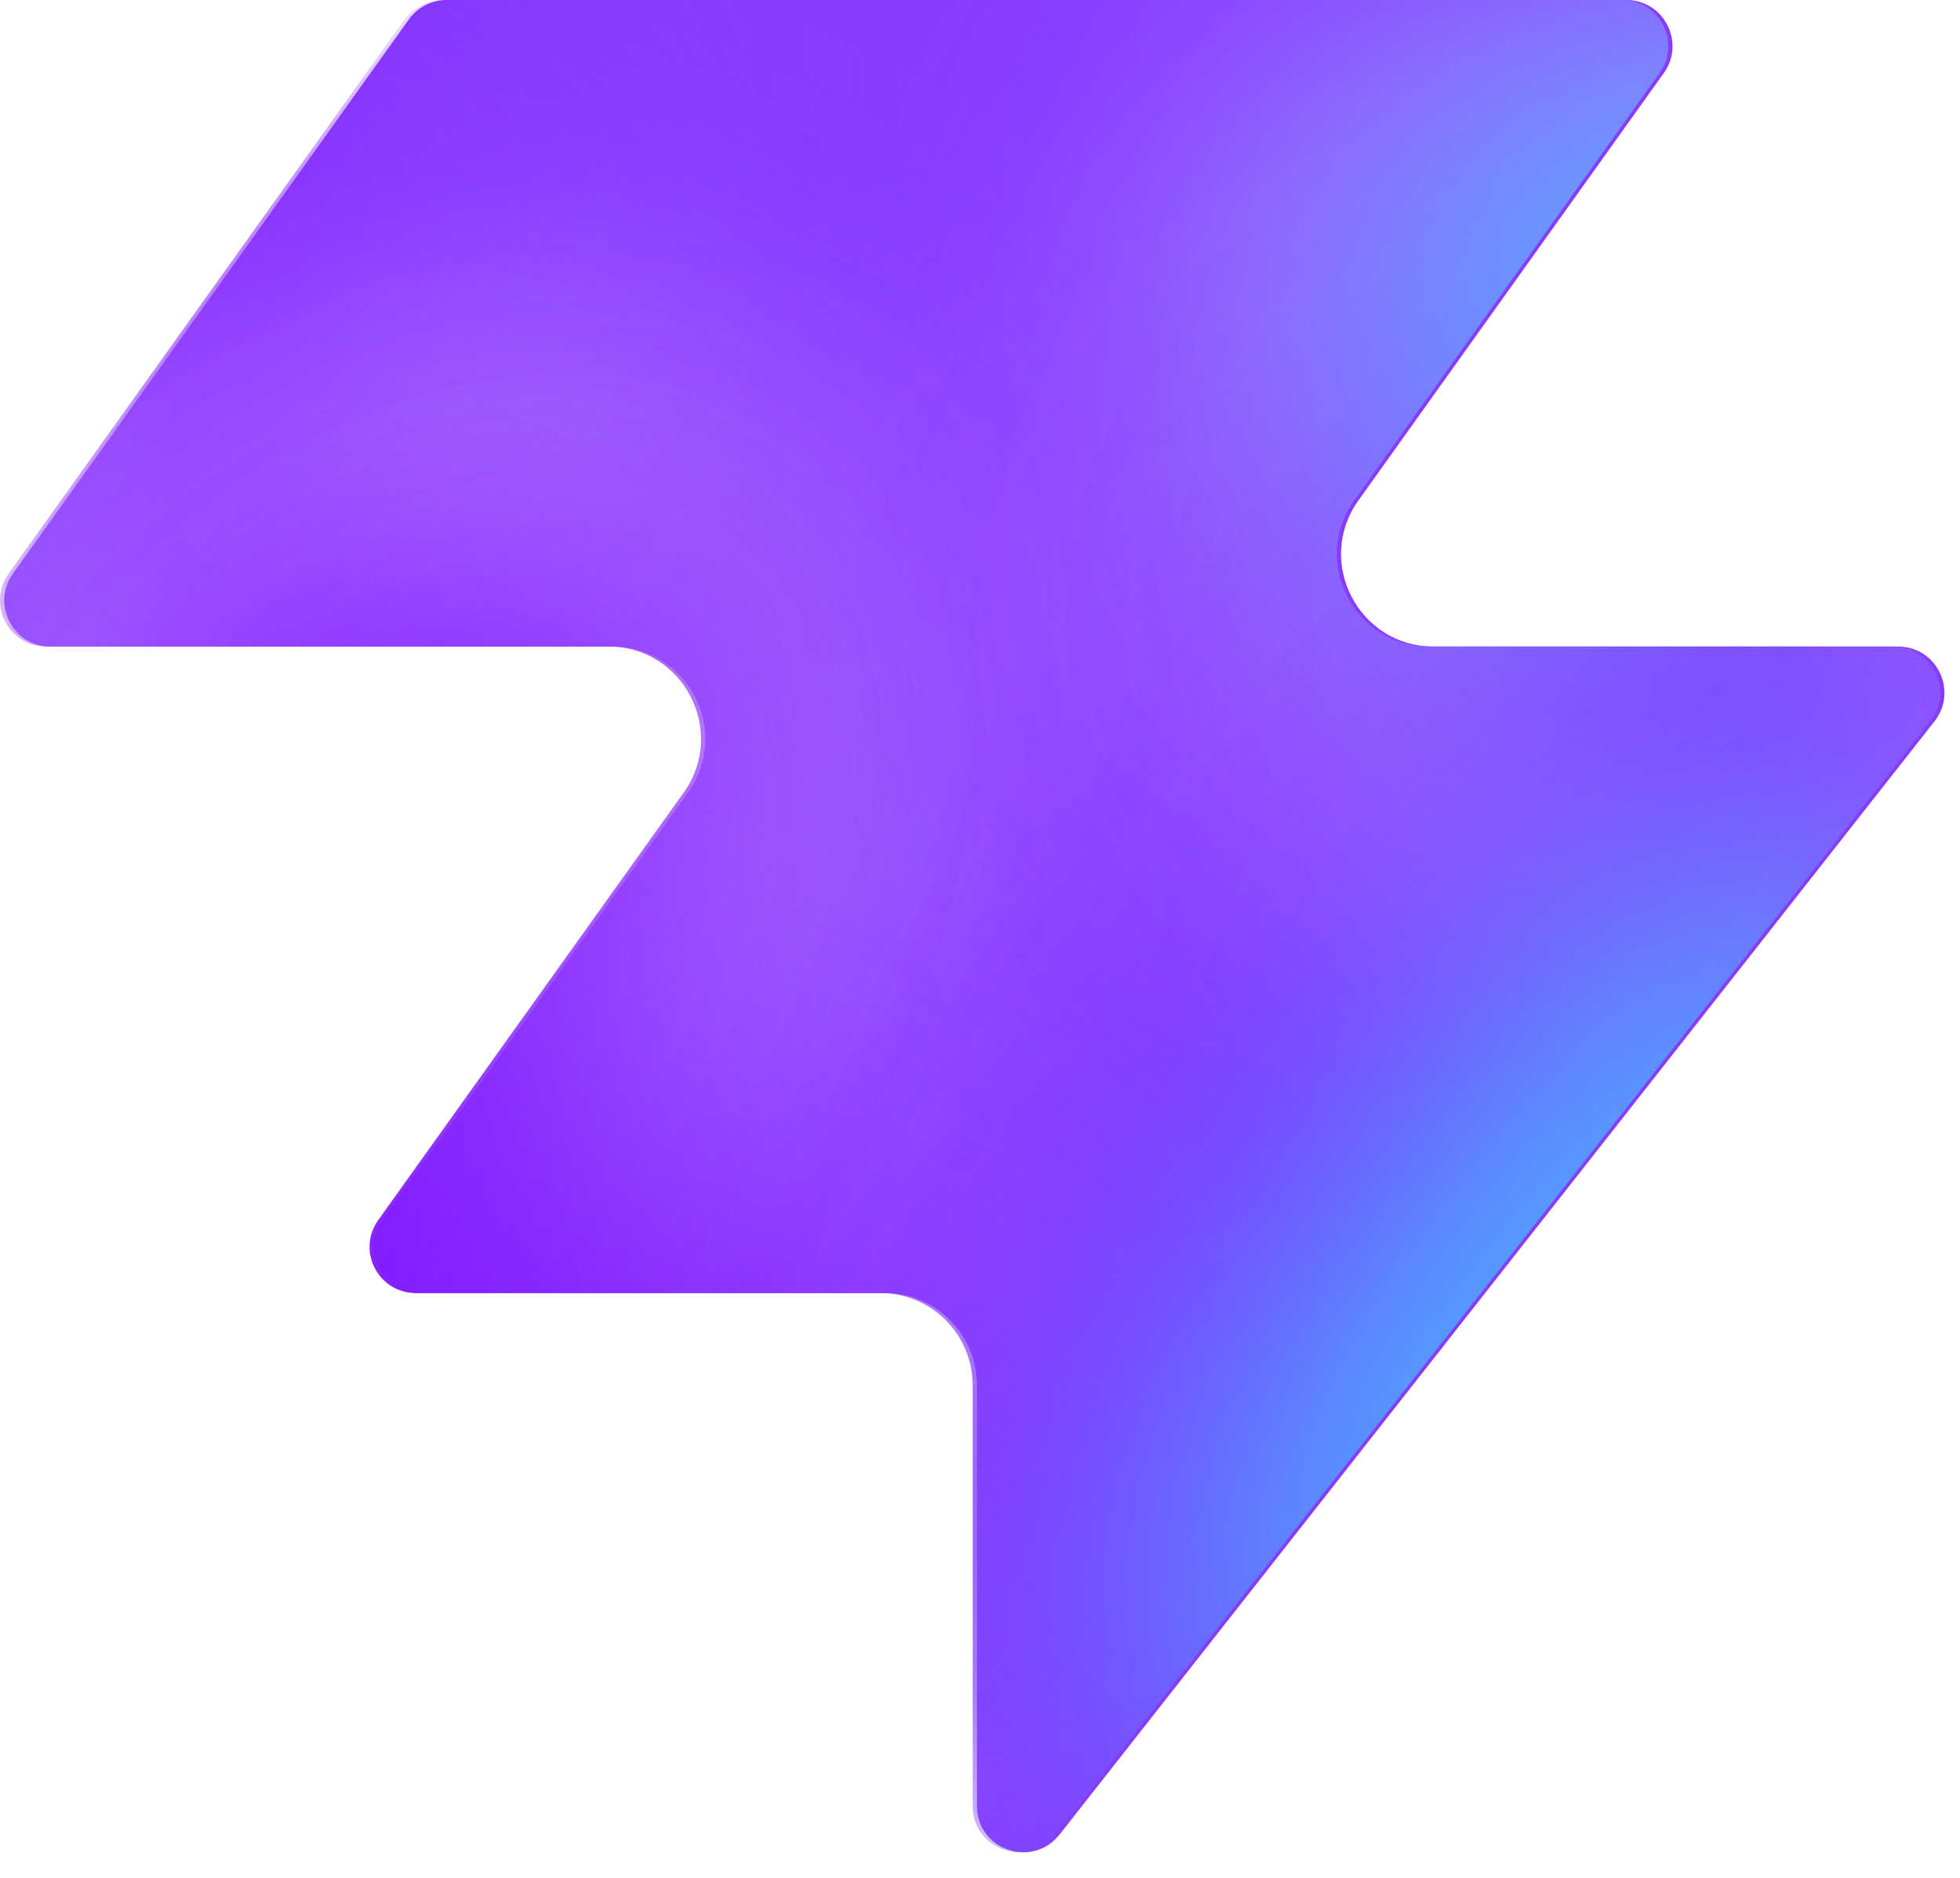
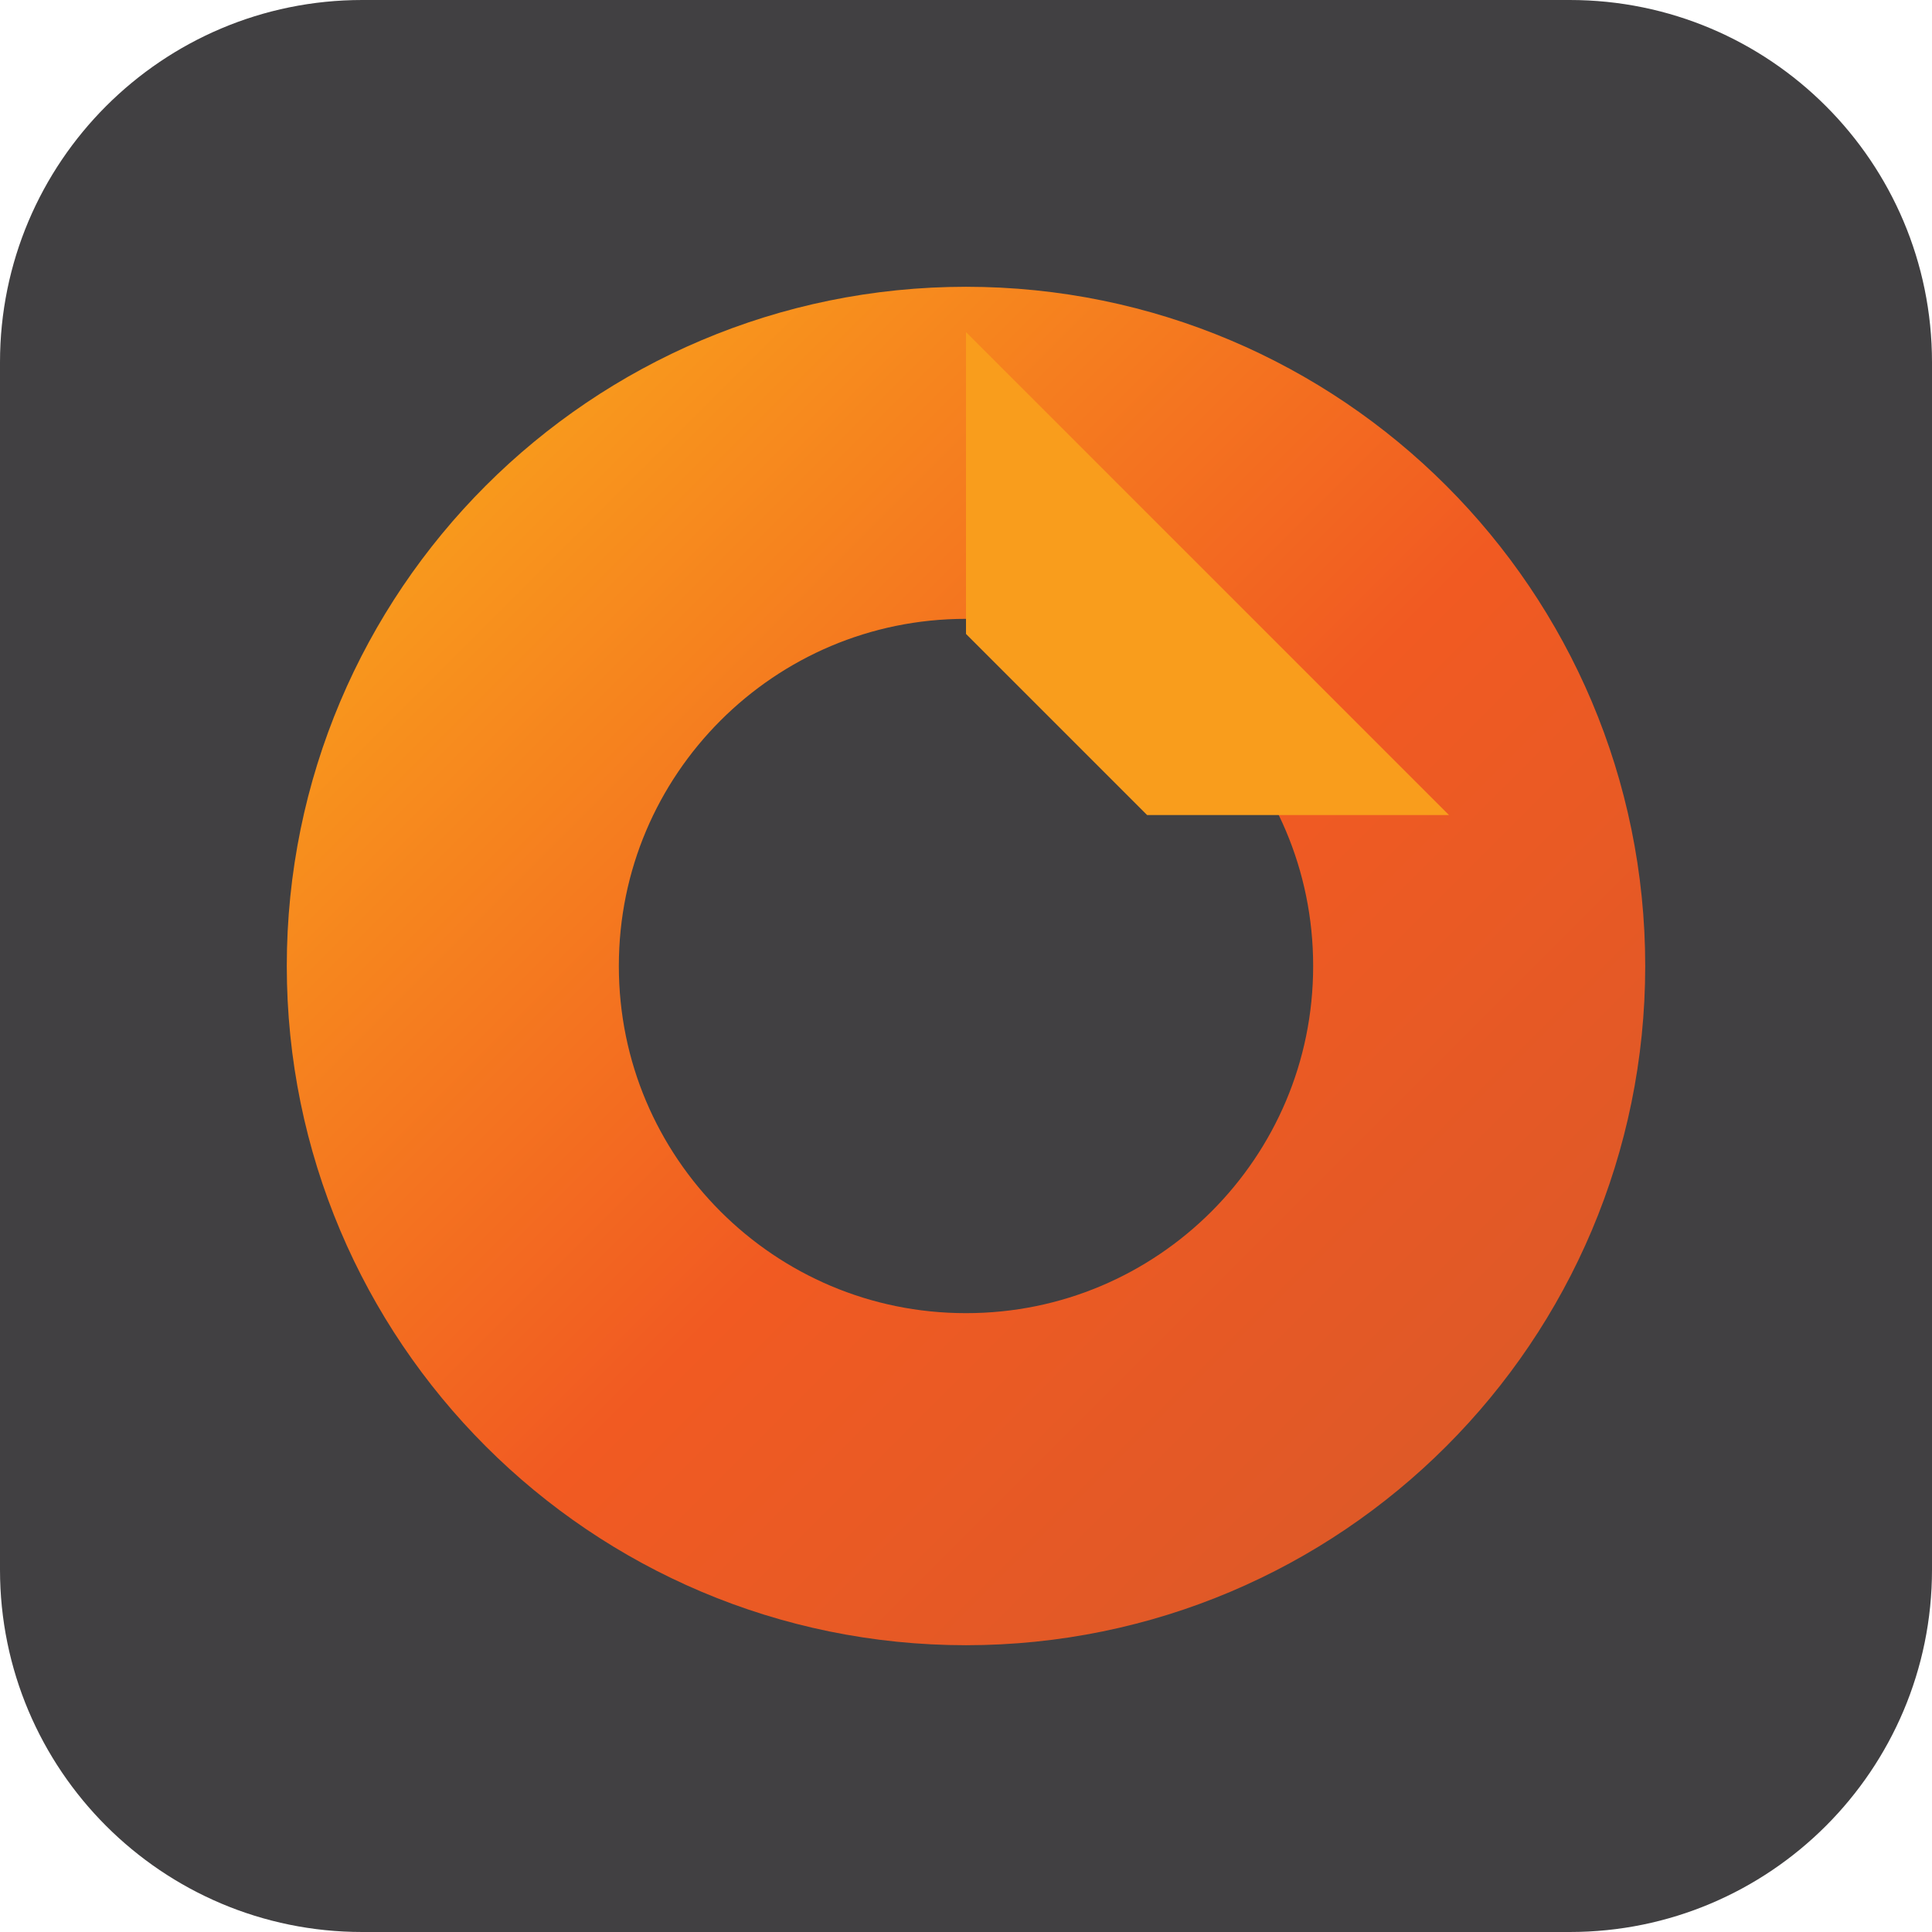
- <svg xmlns="http://www.w3.org/2000/svg" width="48" height="46" fill="none" viewBox="0 0 48 46">
-   <path fill="#863bff" d="M25.946 44.938c-.664.845-2.021.375-2.021-.698V33.937a2.26 2.26 0 0 0-2.262-2.262H10.287c-.92 0-1.456-1.04-.92-1.788l7.48-10.471c1.07-1.497 0-3.578-1.842-3.578H1.237c-.92 0-1.456-1.04-.92-1.788L10.013.474c.214-.297.556-.474.92-.474h28.894c.92 0 1.456 1.04.92 1.788l-7.48 10.471c-1.07 1.498 0 3.579 1.842 3.579h11.377c.943 0 1.473 1.088.89 1.83L25.947 44.94z" style="fill:#863bff;fill:color(display-p3 .525 .23 1);fill-opacity:1" />
-   <mask id="a" width="48" height="46" x="0" y="0" maskUnits="userSpaceOnUse" style="mask-type:alpha">
-     <path fill="#000" d="M25.842 44.938c-.664.844-2.021.375-2.021-.698V33.937a2.26 2.26 0 0 0-2.262-2.262H10.183c-.92 0-1.456-1.04-.92-1.788l7.48-10.471c1.07-1.498 0-3.579-1.842-3.579H1.133c-.92 0-1.456-1.04-.92-1.787L9.91.473c.214-.297.556-.474.92-.474h28.894c.92 0 1.456 1.04.92 1.788l-7.48 10.471c-1.07 1.498 0 3.578 1.842 3.578h11.377c.943 0 1.473 1.088.89 1.832L25.843 44.94z" style="fill:#000;fill-opacity:1" />
-   </mask>
-   <g mask="url(#a)">
-     <g filter="url(#b)">
-       <ellipse cx="5.508" cy="14.704" fill="#ede6ff" rx="5.508" ry="14.704" style="fill:#ede6ff;fill:color(display-p3 .927 .903 1);fill-opacity:1" transform="matrix(.00324 1 1 -.00324 -4.47 31.516)" />
-     </g>
-     <g filter="url(#c)">
-       <ellipse cx="10.399" cy="29.851" fill="#ede6ff" rx="10.399" ry="29.851" style="fill:#ede6ff;fill:color(display-p3 .927 .903 1);fill-opacity:1" transform="matrix(.00324 1 1 -.00324 -39.328 7.883)" />
-     </g>
-     <g filter="url(#d)">
-       <ellipse cx="5.508" cy="30.487" fill="#7e14ff" rx="5.508" ry="30.487" style="fill:#7e14ff;fill:color(display-p3 .492 .077 1);fill-opacity:1" transform="rotate(89.814 -25.913 -14.639)scale(1 -1)" />
-     </g>
-     <g filter="url(#e)">
-       <ellipse cx="5.508" cy="30.599" fill="#7e14ff" rx="5.508" ry="30.599" style="fill:#7e14ff;fill:color(display-p3 .492 .077 1);fill-opacity:1" transform="rotate(89.814 -32.644 -3.334)scale(1 -1)" />
-     </g>
-     <g filter="url(#f)">
-       <ellipse cx="5.508" cy="30.599" fill="#7e14ff" rx="5.508" ry="30.599" style="fill:#7e14ff;fill:color(display-p3 .492 .077 1);fill-opacity:1" transform="matrix(.00324 1 1 -.00324 -34.34 30.47)" />
-     </g>
-     <g filter="url(#g)">
-       <ellipse cx="14.072" cy="22.078" fill="#ede6ff" rx="14.072" ry="22.078" style="fill:#ede6ff;fill:color(display-p3 .927 .903 1);fill-opacity:1" transform="rotate(93.35 24.506 48.493)scale(-1 1)" />
-     </g>
-     <g filter="url(#h)">
-       <ellipse cx="3.47" cy="21.501" fill="#7e14ff" rx="3.47" ry="21.501" style="fill:#7e14ff;fill:color(display-p3 .492 .077 1);fill-opacity:1" transform="rotate(89.009 28.708 47.59)scale(-1 1)" />
-     </g>
-     <g filter="url(#i)">
-       <ellipse cx="3.47" cy="21.501" fill="#7e14ff" rx="3.47" ry="21.501" style="fill:#7e14ff;fill:color(display-p3 .492 .077 1);fill-opacity:1" transform="rotate(89.009 28.708 47.59)scale(-1 1)" />
-     </g>
-     <g filter="url(#j)">
-       <ellipse cx=".387" cy="8.972" fill="#7e14ff" rx="4.407" ry="29.108" style="fill:#7e14ff;fill:color(display-p3 .492 .077 1);fill-opacity:1" transform="rotate(39.51 .387 8.972)" />
-     </g>
-     <g filter="url(#k)">
-       <ellipse cx="47.523" cy="-6.092" fill="#7e14ff" rx="4.407" ry="29.108" style="fill:#7e14ff;fill:color(display-p3 .492 .077 1);fill-opacity:1" transform="rotate(37.892 47.523 -6.092)" />
-     </g>
-     <g filter="url(#l)">
-       <ellipse cx="41.412" cy="6.333" fill="#47bfff" rx="5.971" ry="9.665" style="fill:#47bfff;fill:color(display-p3 .28 .748 1);fill-opacity:1" transform="rotate(37.892 41.412 6.333)" />
-     </g>
-     <g filter="url(#m)">
-       <ellipse cx="-1.879" cy="38.332" fill="#7e14ff" rx="4.407" ry="29.108" style="fill:#7e14ff;fill:color(display-p3 .492 .077 1);fill-opacity:1" transform="rotate(37.892 -1.88 38.332)" />
-     </g>
-     <g filter="url(#n)">
-       <ellipse cx="-1.879" cy="38.332" fill="#7e14ff" rx="4.407" ry="29.108" style="fill:#7e14ff;fill:color(display-p3 .492 .077 1);fill-opacity:1" transform="rotate(37.892 -1.88 38.332)" />
-     </g>
-     <g filter="url(#o)">
-       <ellipse cx="35.651" cy="29.907" fill="#7e14ff" rx="4.407" ry="29.108" style="fill:#7e14ff;fill:color(display-p3 .492 .077 1);fill-opacity:1" transform="rotate(37.892 35.651 29.907)" />
-     </g>
-     <g filter="url(#p)">
-       <ellipse cx="38.418" cy="32.4" fill="#47bfff" rx="5.971" ry="15.297" style="fill:#47bfff;fill:color(display-p3 .28 .748 1);fill-opacity:1" transform="rotate(37.892 38.418 32.4)" />
-     </g>
-   </g>
+ <svg xmlns="http://www.w3.org/2000/svg" viewBox="0 0 64 64" width="64" height="64">
  <defs>
-     <filter id="b" width="60.045" height="41.654" x="-19.77" y="16.149" color-interpolation-filters="sRGB" filterUnits="userSpaceOnUse">
-       <feFlood flood-opacity="0" result="BackgroundImageFix" />
-       <feBlend in="SourceGraphic" in2="BackgroundImageFix" result="shape" />
-       <feGaussianBlur result="effect1_foregroundBlur_2002_17158" stdDeviation="7.659" />
-     </filter>
-     <filter id="c" width="90.34" height="51.437" x="-54.613" y="-7.533" color-interpolation-filters="sRGB" filterUnits="userSpaceOnUse">
-       <feFlood flood-opacity="0" result="BackgroundImageFix" />
-       <feBlend in="SourceGraphic" in2="BackgroundImageFix" result="shape" />
-       <feGaussianBlur result="effect1_foregroundBlur_2002_17158" stdDeviation="7.659" />
-     </filter>
-     <filter id="d" width="79.355" height="29.4" x="-49.64" y="2.03" color-interpolation-filters="sRGB" filterUnits="userSpaceOnUse">
-       <feFlood flood-opacity="0" result="BackgroundImageFix" />
-       <feBlend in="SourceGraphic" in2="BackgroundImageFix" result="shape" />
-       <feGaussianBlur result="effect1_foregroundBlur_2002_17158" stdDeviation="4.596" />
-     </filter>
-     <filter id="e" width="79.579" height="29.4" x="-45.045" y="20.029" color-interpolation-filters="sRGB" filterUnits="userSpaceOnUse">
-       <feFlood flood-opacity="0" result="BackgroundImageFix" />
-       <feBlend in="SourceGraphic" in2="BackgroundImageFix" result="shape" />
-       <feGaussianBlur result="effect1_foregroundBlur_2002_17158" stdDeviation="4.596" />
-     </filter>
-     <filter id="f" width="79.579" height="29.4" x="-43.513" y="21.178" color-interpolation-filters="sRGB" filterUnits="userSpaceOnUse">
-       <feFlood flood-opacity="0" result="BackgroundImageFix" />
-       <feBlend in="SourceGraphic" in2="BackgroundImageFix" result="shape" />
-       <feGaussianBlur result="effect1_foregroundBlur_2002_17158" stdDeviation="4.596" />
-     </filter>
-     <filter id="g" width="74.749" height="58.852" x="15.756" y="-17.901" color-interpolation-filters="sRGB" filterUnits="userSpaceOnUse">
-       <feFlood flood-opacity="0" result="BackgroundImageFix" />
-       <feBlend in="SourceGraphic" in2="BackgroundImageFix" result="shape" />
-       <feGaussianBlur result="effect1_foregroundBlur_2002_17158" stdDeviation="7.659" />
-     </filter>
-     <filter id="h" width="61.377" height="25.362" x="23.548" y="2.284" color-interpolation-filters="sRGB" filterUnits="userSpaceOnUse">
-       <feFlood flood-opacity="0" result="BackgroundImageFix" />
-       <feBlend in="SourceGraphic" in2="BackgroundImageFix" result="shape" />
-       <feGaussianBlur result="effect1_foregroundBlur_2002_17158" stdDeviation="4.596" />
-     </filter>
-     <filter id="i" width="61.377" height="25.362" x="23.548" y="2.284" color-interpolation-filters="sRGB" filterUnits="userSpaceOnUse">
-       <feFlood flood-opacity="0" result="BackgroundImageFix" />
-       <feBlend in="SourceGraphic" in2="BackgroundImageFix" result="shape" />
-       <feGaussianBlur result="effect1_foregroundBlur_2002_17158" stdDeviation="4.596" />
-     </filter>
-     <filter id="j" width="56.045" height="63.649" x="-27.636" y="-22.853" color-interpolation-filters="sRGB" filterUnits="userSpaceOnUse">
-       <feFlood flood-opacity="0" result="BackgroundImageFix" />
-       <feBlend in="SourceGraphic" in2="BackgroundImageFix" result="shape" />
-       <feGaussianBlur result="effect1_foregroundBlur_2002_17158" stdDeviation="4.596" />
-     </filter>
-     <filter id="k" width="54.814" height="64.646" x="20.116" y="-38.415" color-interpolation-filters="sRGB" filterUnits="userSpaceOnUse">
-       <feFlood flood-opacity="0" result="BackgroundImageFix" />
-       <feBlend in="SourceGraphic" in2="BackgroundImageFix" result="shape" />
-       <feGaussianBlur result="effect1_foregroundBlur_2002_17158" stdDeviation="4.596" />
-     </filter>
-     <filter id="l" width="33.541" height="35.313" x="24.641" y="-11.323" color-interpolation-filters="sRGB" filterUnits="userSpaceOnUse">
-       <feFlood flood-opacity="0" result="BackgroundImageFix" />
-       <feBlend in="SourceGraphic" in2="BackgroundImageFix" result="shape" />
-       <feGaussianBlur result="effect1_foregroundBlur_2002_17158" stdDeviation="4.596" />
-     </filter>
-     <filter id="m" width="54.814" height="64.646" x="-29.286" y="6.009" color-interpolation-filters="sRGB" filterUnits="userSpaceOnUse">
-       <feFlood flood-opacity="0" result="BackgroundImageFix" />
-       <feBlend in="SourceGraphic" in2="BackgroundImageFix" result="shape" />
-       <feGaussianBlur result="effect1_foregroundBlur_2002_17158" stdDeviation="4.596" />
-     </filter>
-     <filter id="n" width="54.814" height="64.646" x="-29.286" y="6.009" color-interpolation-filters="sRGB" filterUnits="userSpaceOnUse">
-       <feFlood flood-opacity="0" result="BackgroundImageFix" />
-       <feBlend in="SourceGraphic" in2="BackgroundImageFix" result="shape" />
-       <feGaussianBlur result="effect1_foregroundBlur_2002_17158" stdDeviation="4.596" />
-     </filter>
-     <filter id="o" width="54.814" height="64.646" x="8.244" y="-2.416" color-interpolation-filters="sRGB" filterUnits="userSpaceOnUse">
-       <feFlood flood-opacity="0" result="BackgroundImageFix" />
-       <feBlend in="SourceGraphic" in2="BackgroundImageFix" result="shape" />
-       <feGaussianBlur result="effect1_foregroundBlur_2002_17158" stdDeviation="4.596" />
-     </filter>
-     <filter id="p" width="39.409" height="43.623" x="18.713" y="10.588" color-interpolation-filters="sRGB" filterUnits="userSpaceOnUse">
-       <feFlood flood-opacity="0" result="BackgroundImageFix" />
-       <feBlend in="SourceGraphic" in2="BackgroundImageFix" result="shape" />
-       <feGaussianBlur result="effect1_foregroundBlur_2002_17158" stdDeviation="4.596" />
-     </filter>
+     <linearGradient id="r" x1="0" y1="0" x2="1" y2="1">
+       <stop offset="0" stop-color="#f99d1c" />
+       <stop offset="0.55" stop-color="#f15a22" />
+       <stop offset="1" stop-color="#dd5928" />
+     </linearGradient>
  </defs>
+   <rect width="64" height="64" rx="12" fill="#414042" />
+   <circle cx="32" cy="32" r="17" fill="none" stroke="url(#r)" stroke-width="11" />
+   <path d="M32 11 L48 27 L38 27 L32 21 Z" fill="#f99d1c" />
</svg>
